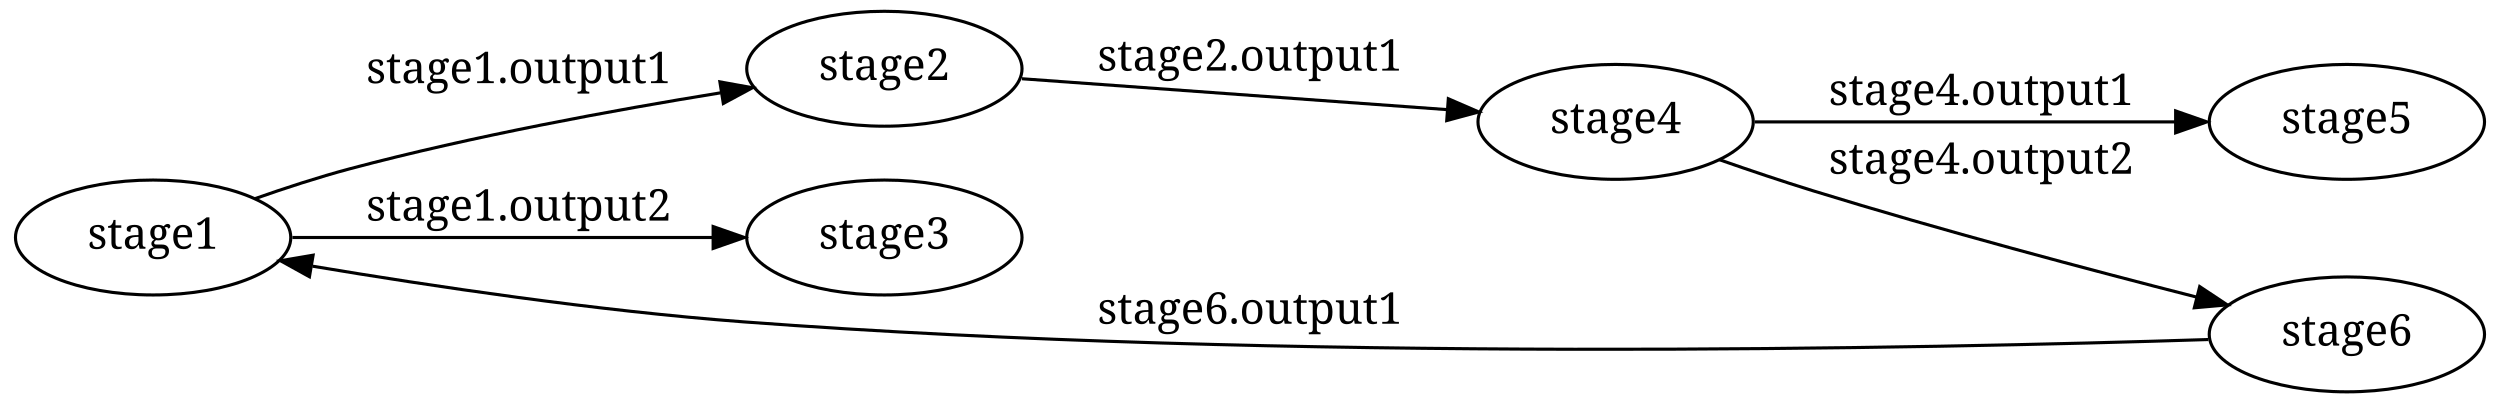
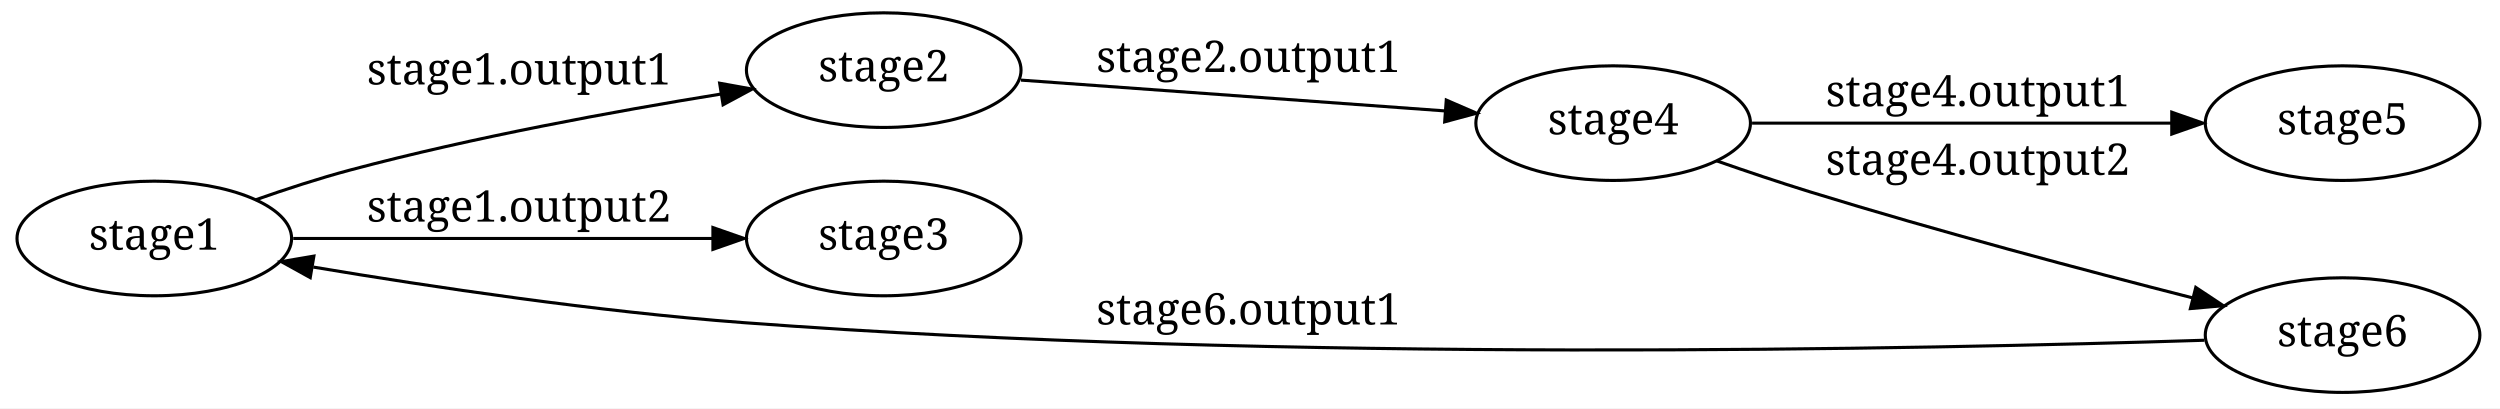
- <svg xmlns="http://www.w3.org/2000/svg" width="800pt" height="129pt" viewBox="0.00 0.00 800.00 129.00">
-   <g id="graph1" class="graph" transform="scale(1 1) rotate(0) translate(4 125)">
-     <polygon fill="white" stroke="white" points="-4,5 -4,-125 797,-125 797,5 -4,5" />
+ <svg xmlns="http://www.w3.org/2000/svg" width="683.511" height="111.646" viewBox="0 0 546.809 89.317" id="svg2" version="1.1">
+   <defs id="defs107" />
+   <g id="graph1" class="graph" transform="matrix(0.6818064,0,0,0.6818064,3.068129,85.5667)">
+     <polygon points="-4,5 -4,5 -4,-125 797,-125 797,5 " id="polygon7" style="fill:#ffffff;stroke:#ffffff" />
    <g id="node1" class="node">
-       <ellipse fill="none" stroke="black" cx="45" cy="-49" rx="44.047" ry="18.385" />
-       <text text-anchor="middle" x="45" y="-45.4" font-family="Times Roman,serif" font-size="14.00">stage1</text>
+       <ellipse cx="45" cy="-49" rx="44.047" ry="18.385" id="ellipse12" d="m 89.047,-49 c 0,10.154 -19.721,18.385 -44.047,18.385 -24.327,0 -44.047,-8.231 -44.047,-18.385 0,-10.154 19.721,-18.385 44.047,-18.385 24.327,0 44.047,8.231 44.047,18.385 z" style="fill:none;stroke:#000000" />
+       <text x="45" y="-45.4" font-size="14.00" id="text14" style="font-size:14px;text-anchor:middle;font-family:'Times Roman,serif'">stage1</text>
    </g>
    <g id="node3" class="node">
-       <ellipse fill="none" stroke="black" cx="279" cy="-103" rx="44.047" ry="18.385" />
-       <text text-anchor="middle" x="279" y="-99.4" font-family="Times Roman,serif" font-size="14.00">stage2</text>
+       <ellipse cx="279" cy="-103" rx="44.047" ry="18.385" id="ellipse19" d="m 323.047,-103 c 0,10.154 -19.721,18.385 -44.047,18.385 -24.327,0 -44.047,-8.231 -44.047,-18.385 0,-10.154 19.721,-18.385 44.047,-18.385 24.327,0 44.047,8.231 44.047,18.385 z" style="fill:none;stroke:#000000" />
+       <text x="279" y="-99.4" font-size="14.00" id="text21" style="font-size:14px;text-anchor:middle;font-family:'Times Roman,serif'">stage2</text>
    </g>
    <g id="edge8" class="edge">
-       <path fill="none" stroke="black" d="M77.407,-61.367C87.147,-64.798 97.925,-68.315 108,-71 147.275,-81.468 192.514,-89.774 226.592,-95.297" />
-       <polygon fill="black" stroke="black" points="226.364,-98.805 236.79,-96.921 227.465,-91.892 226.364,-98.805" />
-       <text text-anchor="middle" x="162" y="-98.4" font-family="Times Roman,serif" font-size="14.00">stage1.output1</text>
+       <path d="M 77.407,-61.367 C 87.147,-64.798 97.925,-68.315 108,-71 c 39.275,-10.468 84.514,-18.774 118.592,-24.297" id="path26" style="fill:none;stroke:#000000" />
+       <polygon points="226.364,-98.805 236.79,-96.921 227.465,-91.892 226.364,-98.805 " id="polygon28" style="fill:#000000;stroke:#000000" />
+       <text x="162" y="-98.4" font-size="14.00" id="text30" style="font-size:14px;text-anchor:middle;font-family:'Times Roman,serif'">stage1.output1</text>
    </g>
    <g id="node5" class="node">
-       <ellipse fill="none" stroke="black" cx="279" cy="-49" rx="44.047" ry="18.385" />
-       <text text-anchor="middle" x="279" y="-45.4" font-family="Times Roman,serif" font-size="14.00">stage3</text>
+       <ellipse cx="279" cy="-49" rx="44.047" ry="18.385" id="ellipse35" d="m 323.047,-49 c 0,10.154 -19.721,18.385 -44.047,18.385 -24.327,0 -44.047,-8.231 -44.047,-18.385 0,-10.154 19.721,-18.385 44.047,-18.385 24.327,0 44.047,8.231 44.047,18.385 z" style="fill:none;stroke:#000000" />
+       <text x="279" y="-45.4" font-size="14.00" id="text37" style="font-size:14px;text-anchor:middle;font-family:'Times Roman,serif'">stage3</text>
    </g>
    <g id="edge9" class="edge">
-       <path fill="none" stroke="black" d="M89.564,-49C127.827,-49 183.129,-49 224.112,-49" />
-       <polygon fill="black" stroke="black" points="224.204,-52.5 234.204,-49 224.204,-45.5 224.204,-52.5" />
-       <text text-anchor="middle" x="162" y="-54.4" font-family="Times Roman,serif" font-size="14.00">stage1.output2</text>
+       <path d="m 89.564,-49 c 38.263,0 93.565,0 134.548,0" id="path42" style="fill:none;stroke:#000000" />
+       <polygon points="224.204,-52.5 234.204,-49 224.204,-45.5 224.204,-52.5 " id="polygon44" style="fill:#000000;stroke:#000000" />
+       <text x="162" y="-54.4" font-size="14.00" id="text46" style="font-size:14px;text-anchor:middle;font-family:'Times Roman,serif'">stage1.output2</text>
    </g>
    <g id="node7" class="node">
-       <ellipse fill="none" stroke="black" cx="513" cy="-86" rx="44.047" ry="18.385" />
-       <text text-anchor="middle" x="513" y="-82.4" font-family="Times Roman,serif" font-size="14.00">stage4</text>
+       <ellipse cx="513" cy="-86" rx="44.047" ry="18.385" id="ellipse51" d="m 557.047,-86 c 0,10.154 -19.721,18.385 -44.047,18.385 -24.327,0 -44.047,-8.231 -44.047,-18.385 0,-10.154 19.721,-18.385 44.047,-18.385 24.327,0 44.047,8.231 44.047,18.385 z" style="fill:none;stroke:#000000" />
+       <text x="513" y="-82.4" font-size="14.00" id="text53" style="font-size:14px;text-anchor:middle;font-family:'Times Roman,serif'">stage4</text>
    </g>
    <g id="edge10" class="edge">
-       <path fill="none" stroke="black" d="M323.014,-99.802C361.581,-97.001 417.764,-92.919 459.033,-89.921" />
-       <polygon fill="black" stroke="black" points="459.464,-93.399 469.184,-89.183 458.956,-86.417 459.464,-93.399" />
-       <text text-anchor="middle" x="396" y="-102.4" font-family="Times Roman,serif" font-size="14.00">stage2.output1</text>
+       <path d="m 323.014,-99.802 c 38.567,2.802 94.75,6.884 136.019,9.882" id="path58" style="fill:none;stroke:#000000" />
+       <polygon points="459.464,-93.399 469.184,-89.183 458.956,-86.417 459.464,-93.399 " id="polygon60" style="fill:#000000;stroke:#000000" />
+       <text x="396" y="-102.4" font-size="14.00" id="text62" style="font-size:14px;text-anchor:middle;font-family:'Times Roman,serif'">stage2.output1</text>
    </g>
    <g id="node9" class="node">
-       <ellipse fill="none" stroke="black" cx="747" cy="-86" rx="44.047" ry="18.385" />
-       <text text-anchor="middle" x="747" y="-82.4" font-family="Times Roman,serif" font-size="14.00">stage5</text>
+       <ellipse cx="747" cy="-86" rx="44.047" ry="18.385" id="ellipse67" d="m 791.047,-86 c 0,10.154 -19.721,18.385 -44.047,18.385 -24.327,0 -44.047,-8.231 -44.047,-18.385 0,-10.154 19.721,-18.385 44.047,-18.385 24.327,0 44.047,8.231 44.047,18.385 z" style="fill:none;stroke:#000000" />
+       <text x="747" y="-82.4" font-size="14.00" id="text69" style="font-size:14px;text-anchor:middle;font-family:'Times Roman,serif'">stage5</text>
    </g>
    <g id="edge11" class="edge">
-       <path fill="none" stroke="black" d="M557.564,-86C595.827,-86 651.129,-86 692.112,-86" />
-       <polygon fill="black" stroke="black" points="692.204,-89.5 702.204,-86 692.204,-82.5 692.204,-89.5" />
-       <text text-anchor="middle" x="630" y="-91.4" font-family="Times Roman,serif" font-size="14.00">stage4.output1</text>
+       <path d="m 557.564,-86 c 38.263,0 93.565,0 134.548,0" id="path74" style="fill:none;stroke:#000000" />
+       <polygon points="692.204,-89.5 702.204,-86 692.204,-82.5 692.204,-89.5 " id="polygon76" style="fill:#000000;stroke:#000000" />
+       <text x="630" y="-91.4" font-size="14.00" id="text78" style="font-size:14px;text-anchor:middle;font-family:'Times Roman,serif'">stage4.output1</text>
    </g>
    <g id="node11" class="node">
-       <ellipse fill="none" stroke="black" cx="747" cy="-18" rx="44.047" ry="18.385" />
-       <text text-anchor="middle" x="747" y="-14.4" font-family="Times Roman,serif" font-size="14.00">stage6</text>
+       <ellipse cx="747" cy="-18" rx="44.047" ry="18.385" id="ellipse83" d="m 791.047,-18 c 0,10.154 -19.721,18.385 -44.047,18.385 -24.327,0 -44.047,-8.231 -44.047,-18.385 0,-10.154 19.721,-18.385 44.047,-18.385 24.327,0 44.047,8.231 44.047,18.385 z" style="fill:none;stroke:#000000" />
+       <text x="747" y="-14.4" font-size="14.00" id="text85" style="font-size:14px;text-anchor:middle;font-family:'Times Roman,serif'">stage6</text>
    </g>
    <g id="edge12" class="edge">
-       <path fill="none" stroke="black" d="M546.199,-73.896C555.77,-70.546 566.258,-67.007 576,-64 617.174,-51.292 664.522,-38.71 698.941,-29.925" />
-       <polygon fill="black" stroke="black" points="699.906,-33.292 708.738,-27.439 698.184,-26.507 699.906,-33.292" />
-       <text text-anchor="middle" x="630" y="-69.4" font-family="Times Roman,serif" font-size="14.00">stage4.output2</text>
+       <path d="m 546.199,-73.896 c 9.571,3.35 20.059,6.89 29.801,9.896 41.174,12.708 88.522,25.29 122.941,34.075" id="path90" style="fill:none;stroke:#000000" />
+       <polygon points="699.906,-33.292 708.738,-27.439 698.184,-26.507 699.906,-33.292 " id="polygon92" style="fill:#000000;stroke:#000000" />
+       <text x="630" y="-69.4" font-size="14.00" id="text94" style="font-size:14px;text-anchor:middle;font-family:'Times Roman,serif'">stage4.output2</text>
    </g>
    <g id="edge7" class="edge">
-       <path fill="none" stroke="black" d="M702.658,-16.35C613.656,-13.479 406.969,-9.03 234,-22 187.02,-25.523 133.945,-33.457 96.026,-39.818" />
-       <polygon fill="black" stroke="black" points="95.022,-36.439 85.751,-41.566 96.196,-43.34 95.022,-36.439" />
-       <text text-anchor="middle" x="396" y="-21.4" font-family="Times Roman,serif" font-size="14.00">stage6.output1</text>
+       <path d="M 702.658,-16.35 C 613.656,-13.479 406.969,-9.03 234,-22 187.02,-25.523 133.945,-33.457 96.026,-39.818" id="path99" style="fill:none;stroke:#000000" />
+       <polygon points="95.022,-36.439 85.751,-41.566 96.196,-43.34 95.022,-36.439 " id="polygon101" style="fill:#000000;stroke:#000000" />
+       <text x="396" y="-21.4" font-size="14.00" id="text103" style="font-size:14px;text-anchor:middle;font-family:'Times Roman,serif'">stage6.output1</text>
    </g>
  </g>
</svg>
